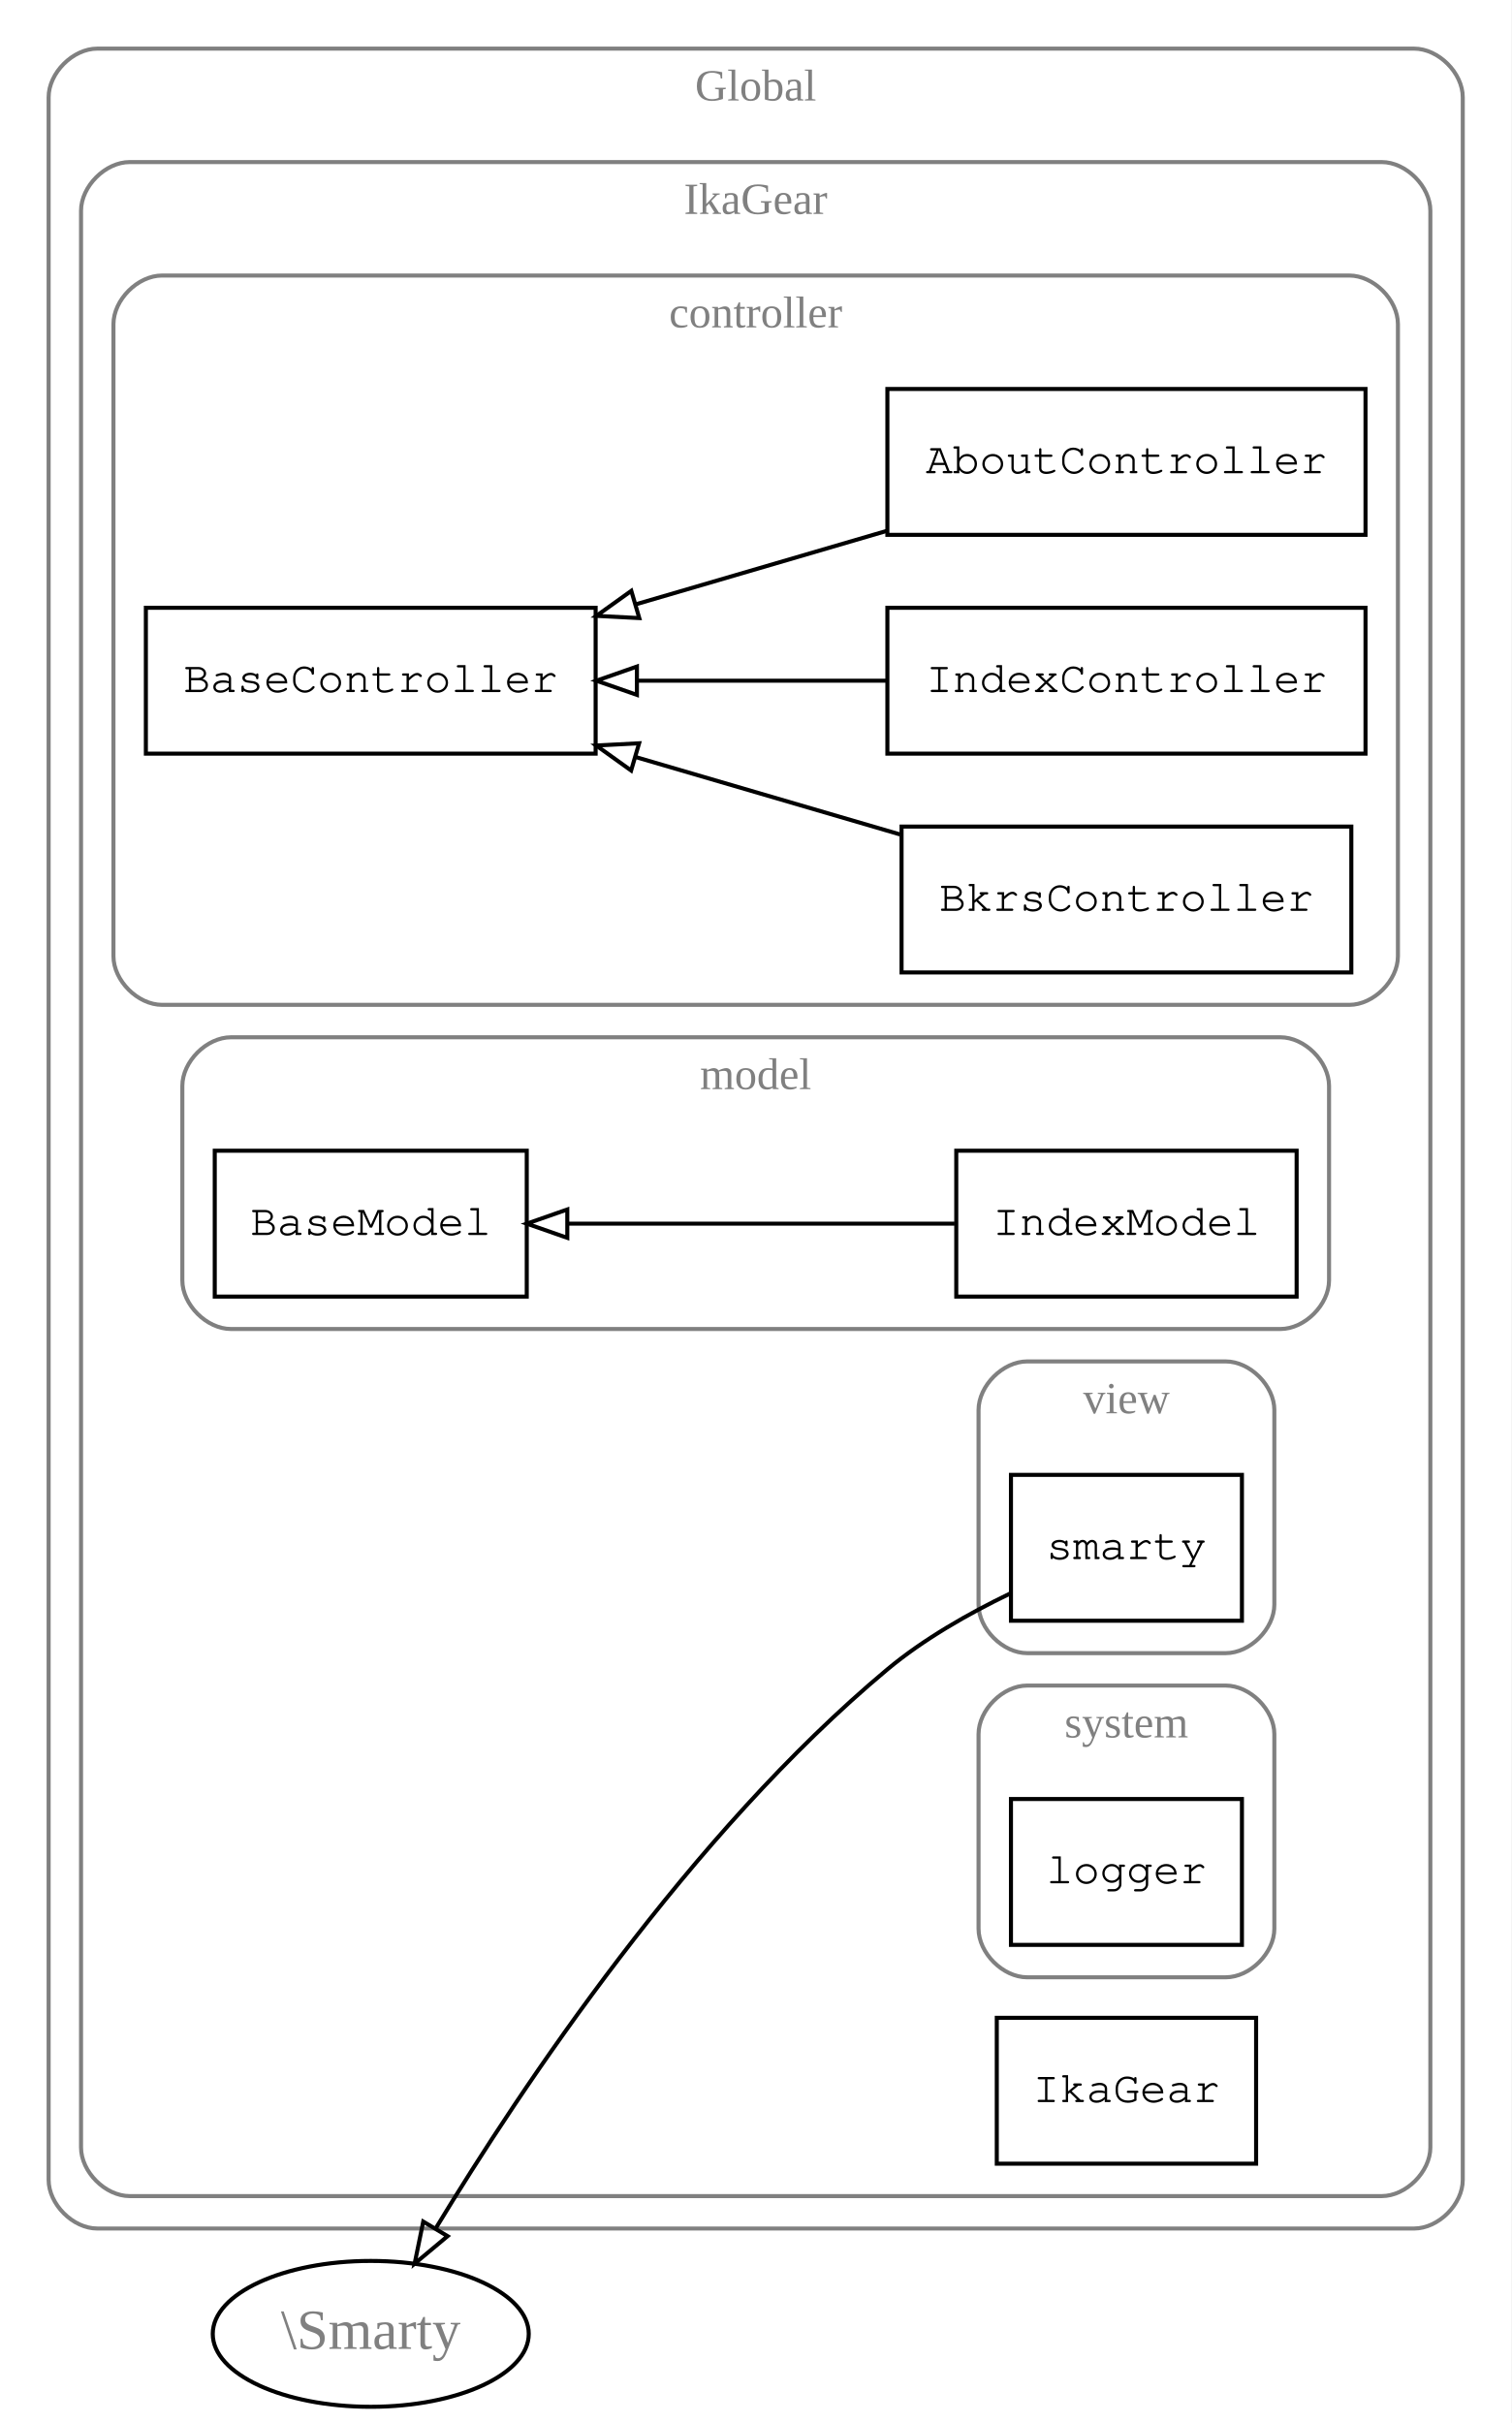
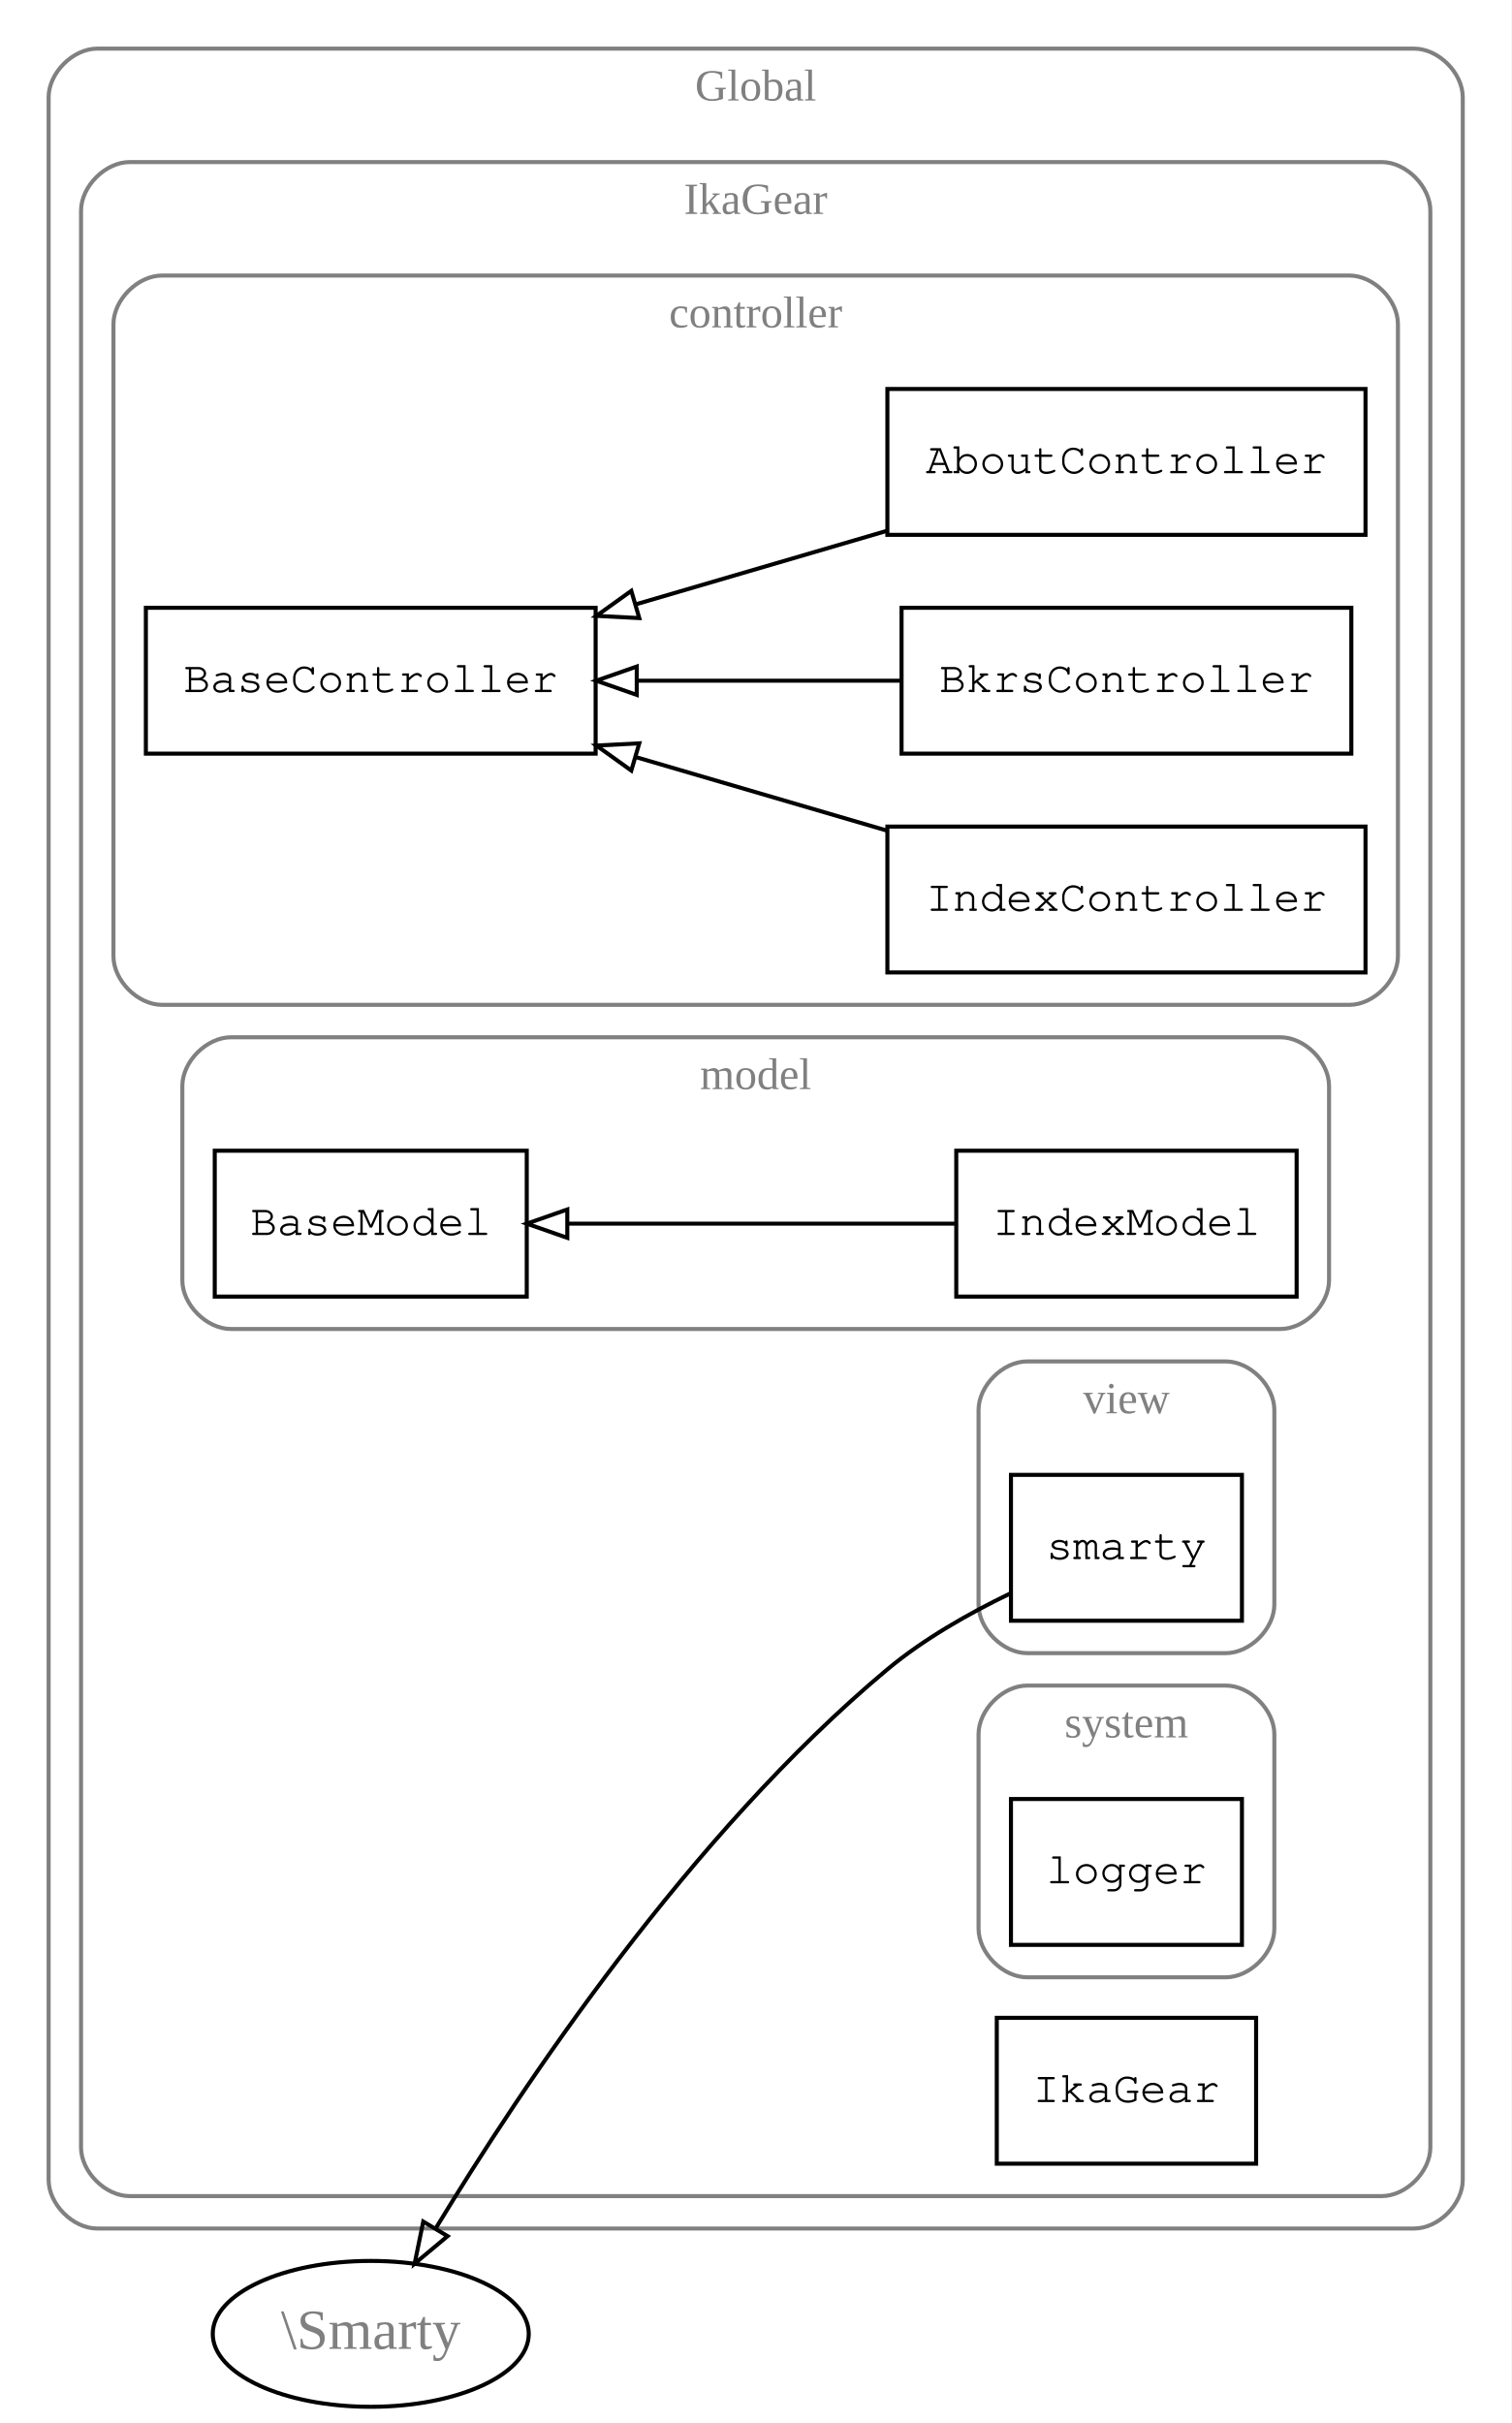
<svg xmlns="http://www.w3.org/2000/svg" width="373pt" height="598pt" viewBox="0.00 0.00 373.00 598.00">
  <g id="graph0" class="graph" transform="scale(1 1) rotate(0) translate(4 594)">
    <polygon fill="white" stroke="none" points="-4,4 -4,-594 369,-594 369,4 -4,4" />
    <g id="clust1" class="cluster">
      <path fill="none" stroke="gray" d="M20,-44C20,-44 345,-44 345,-44 351,-44 357,-50 357,-56 357,-56 357,-570 357,-570 357,-576 351,-582 345,-582 345,-582 20,-582 20,-582 14,-582 8,-576 8,-570 8,-570 8,-56 8,-56 8,-50 14,-44 20,-44" />
      <text text-anchor="middle" x="182.5" y="-569.2" font-family="Times New Roman,serif" font-size="11.00" fill="gray">Global</text>
    </g>
    <g id="clust2" class="cluster">
      <path fill="none" stroke="gray" d="M28,-52C28,-52 337,-52 337,-52 343,-52 349,-58 349,-64 349,-64 349,-542 349,-542 349,-548 343,-554 337,-554 337,-554 28,-554 28,-554 22,-554 16,-548 16,-542 16,-542 16,-64 16,-64 16,-58 22,-52 28,-52" />
      <text text-anchor="middle" x="182.5" y="-541.2" font-family="Times New Roman,serif" font-size="11.00" fill="gray">IkaGear</text>
    </g>
    <g id="clust3" class="cluster">
      <path fill="none" stroke="gray" d="M36,-346C36,-346 329,-346 329,-346 335,-346 341,-352 341,-358 341,-358 341,-514 341,-514 341,-520 335,-526 329,-526 329,-526 36,-526 36,-526 30,-526 24,-520 24,-514 24,-514 24,-358 24,-358 24,-352 30,-346 36,-346" />
      <text text-anchor="middle" x="182.5" y="-513.2" font-family="Times New Roman,serif" font-size="11.00" fill="gray">controller</text>
    </g>
    <g id="clust4" class="cluster">
      <path fill="none" stroke="gray" d="M53,-266C53,-266 312,-266 312,-266 318,-266 324,-272 324,-278 324,-278 324,-326 324,-326 324,-332 318,-338 312,-338 312,-338 53,-338 53,-338 47,-338 41,-332 41,-326 41,-326 41,-278 41,-278 41,-272 47,-266 53,-266" />
      <text text-anchor="middle" x="182.5" y="-325.2" font-family="Times New Roman,serif" font-size="11.00" fill="gray">model</text>
    </g>
    <g id="clust5" class="cluster">
      <path fill="none" stroke="gray" d="M249.5,-186C249.5,-186 298.5,-186 298.5,-186 304.5,-186 310.5,-192 310.5,-198 310.5,-198 310.5,-246 310.5,-246 310.5,-252 304.5,-258 298.5,-258 298.5,-258 249.5,-258 249.5,-258 243.5,-258 237.5,-252 237.5,-246 237.5,-246 237.5,-198 237.5,-198 237.5,-192 243.5,-186 249.5,-186" />
      <text text-anchor="middle" x="274" y="-245.2" font-family="Times New Roman,serif" font-size="11.00" fill="gray">view</text>
    </g>
    <g id="clust6" class="cluster">
      <path fill="none" stroke="gray" d="M249.5,-106C249.5,-106 298.5,-106 298.5,-106 304.5,-106 310.5,-112 310.5,-118 310.5,-118 310.5,-166 310.5,-166 310.5,-172 304.5,-178 298.5,-178 298.5,-178 249.5,-178 249.5,-178 243.5,-178 237.5,-172 237.5,-166 237.5,-166 237.5,-118 237.5,-118 237.5,-112 243.5,-106 249.5,-106" />
      <text text-anchor="middle" x="274" y="-165.2" font-family="Times New Roman,serif" font-size="11.00" fill="gray">system</text>
    </g>
    <g id="node1" class="node">
      <polygon fill="none" stroke="black" points="333,-498 215,-498 215,-462 333,-462 333,-498" />
      <text text-anchor="middle" x="274" y="-477.2" font-family="Courier,monospace" font-size="11.00">AboutController</text>
    </g>
-     <g id="node2" class="node">
+     <g id="node3" class="node">
      <polygon fill="none" stroke="black" points="143,-444 32,-444 32,-408 143,-408 143,-444" />
      <text text-anchor="middle" x="87.5" y="-423.2" font-family="Courier,monospace" font-size="11.00">BaseController</text>
    </g>
    <g id="edge1" class="edge">
      <path fill="none" stroke="black" d="M214.876,-462.988C195.179,-457.223 173.065,-450.751 152.907,-444.851" />
      <polygon fill="none" stroke="black" points="153.769,-441.456 143.189,-442.006 151.803,-448.175 153.769,-441.456" />
    </g>
-     <g id="node3" class="node">
-       <polygon fill="none" stroke="black" points="333,-444 215,-444 215,-408 333,-408 333,-444" />
-       <text text-anchor="middle" x="274" y="-423.2" font-family="Courier,monospace" font-size="11.00">IndexController</text>
+     <g id="node2" class="node">
+       <polygon fill="none" stroke="black" points="329.5,-444 218.5,-444 218.5,-408 329.5,-408 329.5,-444" />
+       <text text-anchor="middle" x="274" y="-423.2" font-family="Courier,monospace" font-size="11.00">BkrsController</text>
    </g>
    <g id="edge2" class="edge">
-       <path fill="none" stroke="black" d="M214.876,-426C195.358,-426 173.466,-426 153.458,-426" />
-       <polygon fill="none" stroke="black" points="153.189,-422.5 143.189,-426 153.188,-429.5 153.189,-422.5" />
+       <path fill="none" stroke="black" d="M218.143,-426C197.787,-426 174.506,-426 153.343,-426" />
+       <polygon fill="none" stroke="black" points="153.145,-422.5 143.145,-426 153.145,-429.5 153.145,-422.5" />
    </g>
    <g id="node4" class="node">
-       <polygon fill="none" stroke="black" points="329.5,-390 218.5,-390 218.5,-354 329.5,-354 329.5,-390" />
-       <text text-anchor="middle" x="274" y="-369.2" font-family="Courier,monospace" font-size="11.00">BkrsController</text>
+       <polygon fill="none" stroke="black" points="333,-390 215,-390 215,-354 333,-354 333,-390" />
+       <text text-anchor="middle" x="274" y="-369.2" font-family="Courier,monospace" font-size="11.00">IndexController</text>
    </g>
-     <g id="edge5" class="edge">
-       <path fill="none" stroke="black" d="M218.143,-388.056C197.602,-394.068 174.083,-400.951 152.766,-407.19" />
-       <polygon fill="none" stroke="black" points="151.759,-403.838 143.145,-410.006 153.726,-410.556 151.759,-403.838" />
+     <g id="edge3" class="edge">
+       <path fill="none" stroke="black" d="M214.876,-389.012C195.179,-394.777 173.065,-401.249 152.907,-407.149" />
+       <polygon fill="none" stroke="black" points="151.803,-403.825 143.189,-409.994 153.769,-410.544 151.803,-403.825" />
    </g>
    <g id="node5" class="node">
      <polygon fill="none" stroke="black" points="126,-310 49,-310 49,-274 126,-274 126,-310" />
      <text text-anchor="middle" x="87.5" y="-289.2" font-family="Courier,monospace" font-size="11.00">BaseModel</text>
    </g>
    <g id="node6" class="node">
      <polygon fill="none" stroke="black" points="316,-310 232,-310 232,-274 316,-274 316,-310" />
      <text text-anchor="middle" x="274" y="-289.2" font-family="Courier,monospace" font-size="11.00">IndexModel</text>
    </g>
-     <g id="edge4" class="edge">
+     <g id="edge5" class="edge">
      <path fill="none" stroke="black" d="M231.595,-292C203.273,-292 165.654,-292 136.095,-292" />
      <polygon fill="none" stroke="black" points="136.005,-288.5 126.005,-292 136.005,-295.5 136.005,-288.5" />
    </g>
    <g id="node7" class="node">
      <polygon fill="none" stroke="black" points="302.5,-230 245.5,-230 245.5,-194 302.5,-194 302.5,-230" />
      <text text-anchor="middle" x="274" y="-209.2" font-family="Courier,monospace" font-size="11.00">smarty</text>
    </g>
    <g id="node10" class="node">
      <ellipse fill="none" stroke="black" cx="87.5" cy="-18" rx="38.993" ry="18" />
      <text text-anchor="middle" x="87.5" y="-14.3" font-family="Times New Roman,serif" font-size="14.00" fill="gray">\Smarty</text>
    </g>
-     <g id="edge3" class="edge">
+     <g id="edge4" class="edge">
      <path fill="none" stroke="black" d="M245.218,-200.68C235.104,-195.801 223.964,-189.483 215,-182 166.346,-141.387 124.726,-78.96 103.515,-44.007" />
      <polygon fill="none" stroke="black" points="106.463,-42.117 98.328,-35.33 100.455,-45.709 106.463,-42.117" />
    </g>
    <g id="node8" class="node">
      <polygon fill="none" stroke="black" points="302.5,-150 245.5,-150 245.5,-114 302.5,-114 302.5,-150" />
      <text text-anchor="middle" x="274" y="-129.2" font-family="Courier,monospace" font-size="11.00">logger</text>
    </g>
    <g id="node9" class="node">
      <polygon fill="none" stroke="black" points="306,-96 242,-96 242,-60 306,-60 306,-96" />
      <text text-anchor="middle" x="274" y="-75.2" font-family="Courier,monospace" font-size="11.00">IkaGear</text>
    </g>
  </g>
</svg>
